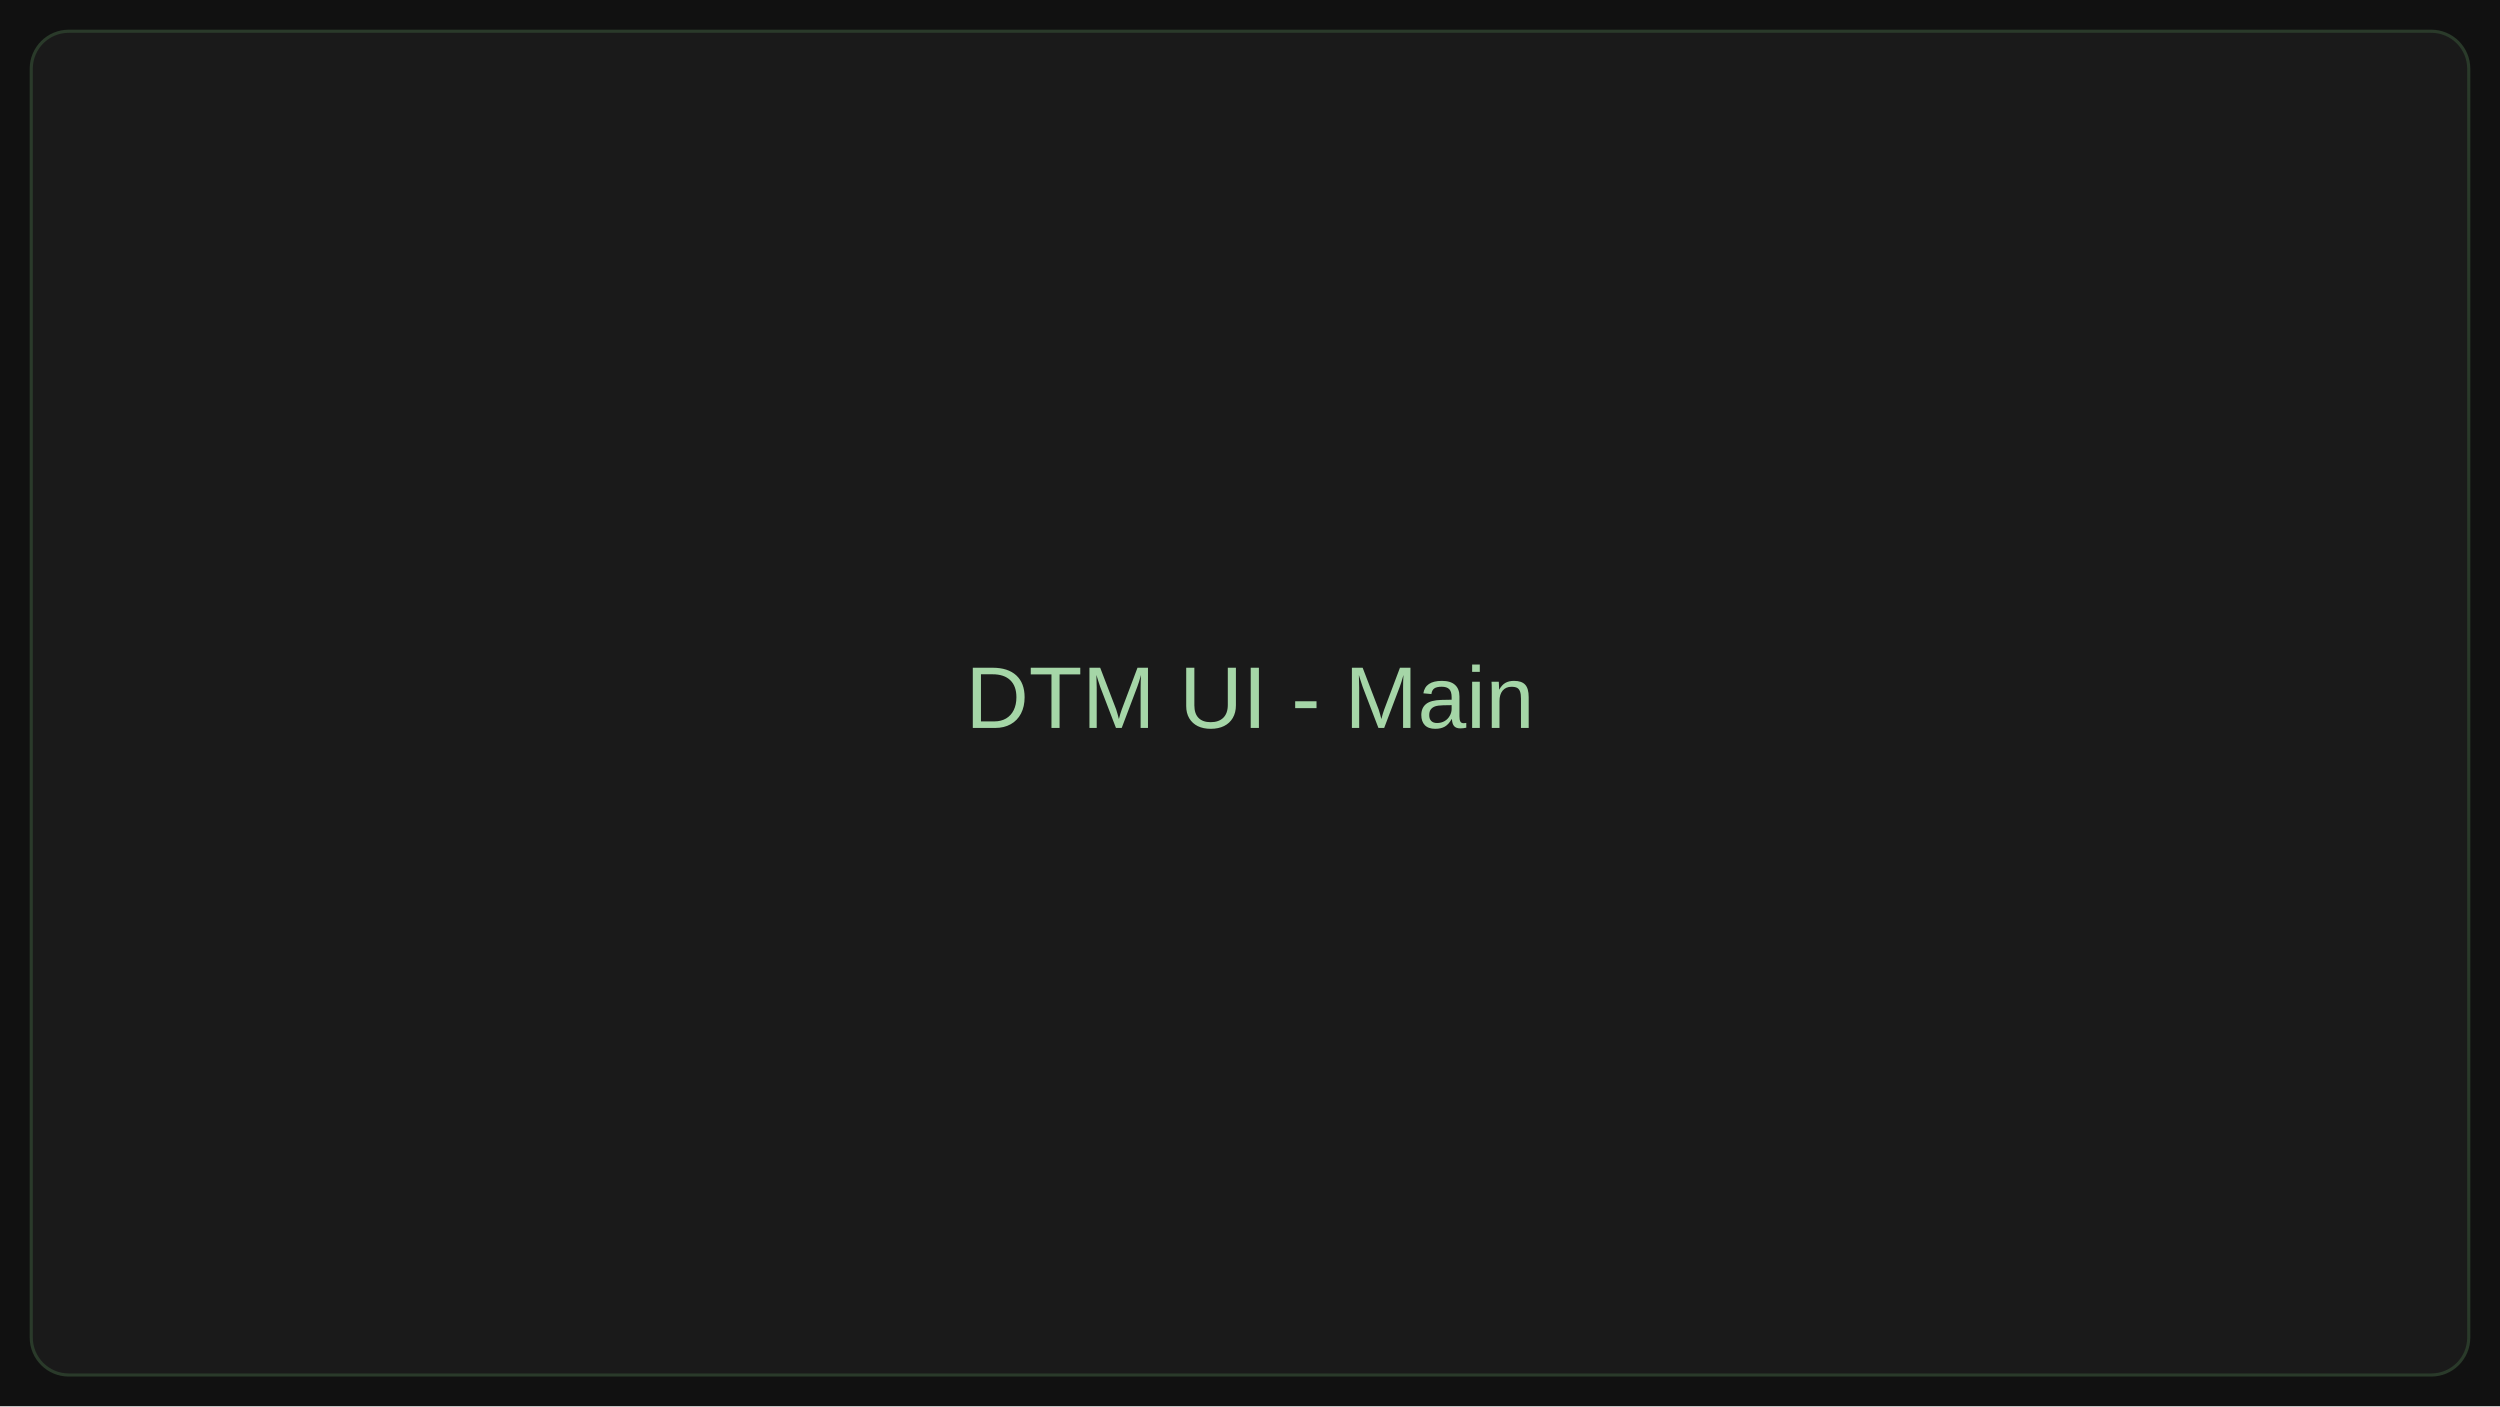
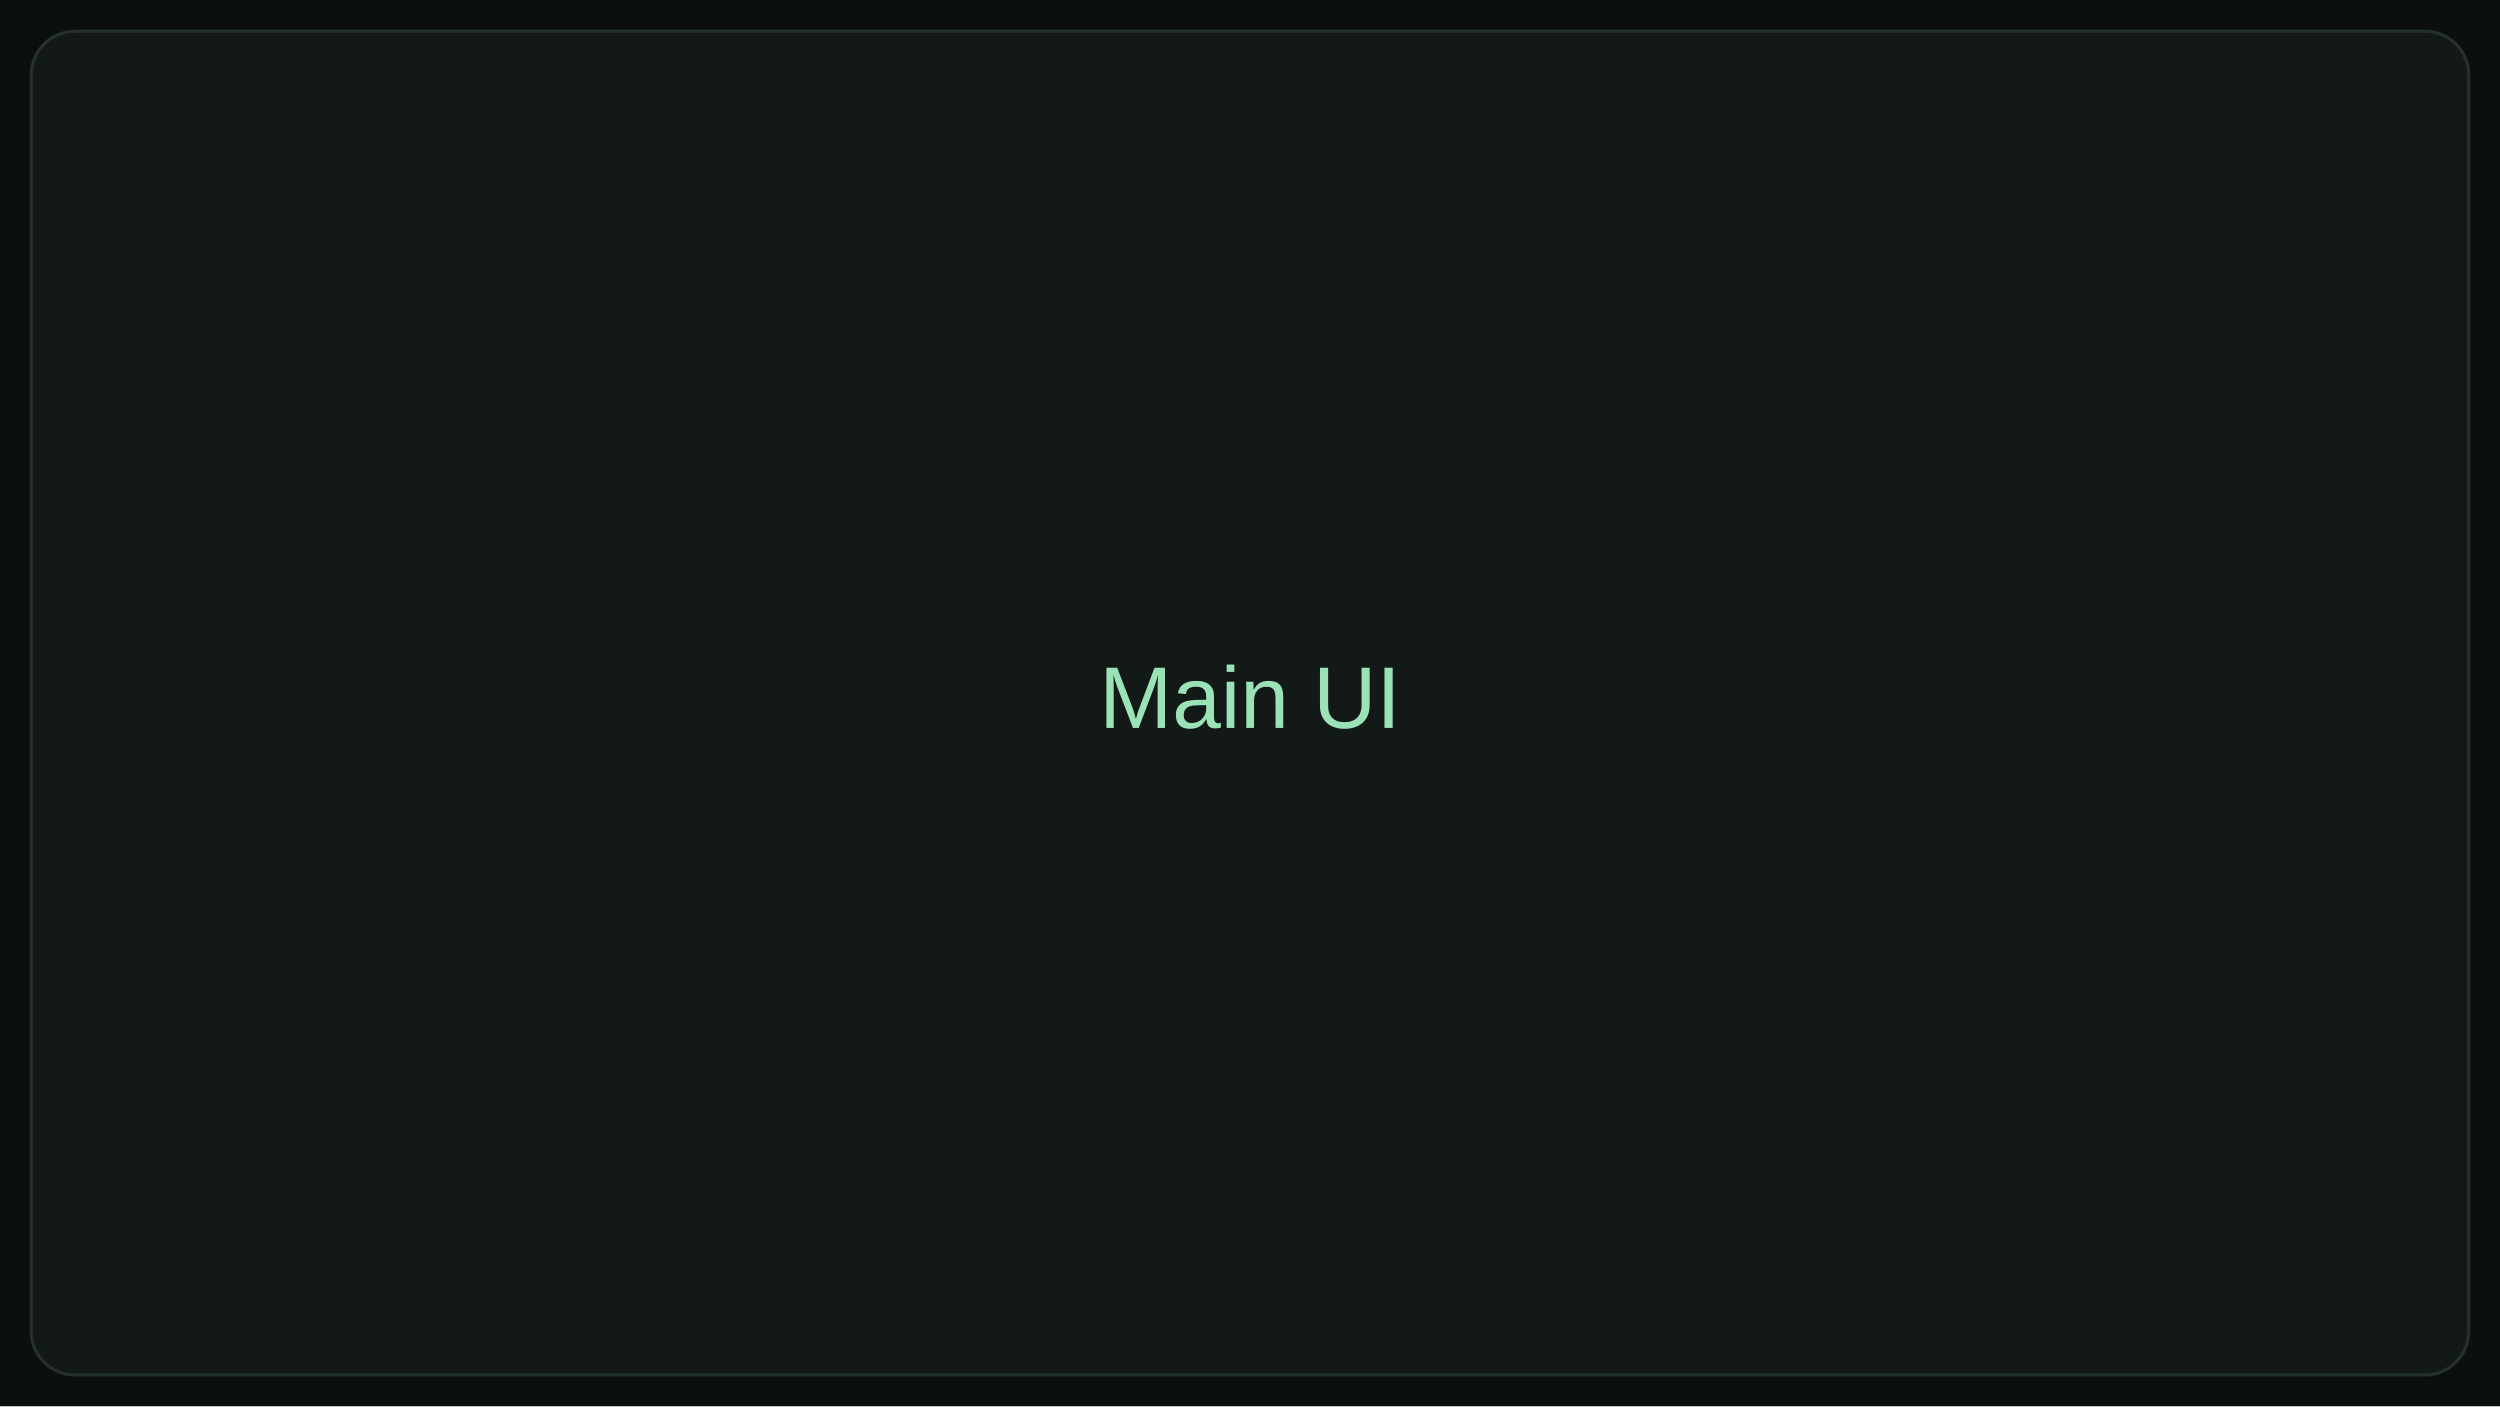
<svg xmlns="http://www.w3.org/2000/svg" width="800" height="450">
-   <rect width="100%" height="100%" fill="#111" />
-   <rect x="10" y="10" width="780" height="430" rx="12" ry="12" fill="#1a1a1a" stroke="#2a3a2a" />
-   <text x="50%" y="50%" fill="#a5d6a7" font-size="28" font-family="Arial" text-anchor="middle" dominant-baseline="middle">DTM UI - Main</text>
+   <rect width="100%" height="100%" fill="#0b0f0e" />
+   <rect x="10" y="10" width="780" height="430" rx="14" ry="14" fill="#121917" stroke="#243229" />
+   <text x="50%" y="50%" fill="#9be3b7" font-size="28" font-family="Arial" text-anchor="middle" dominant-baseline="middle">Main UI</text>
</svg>
